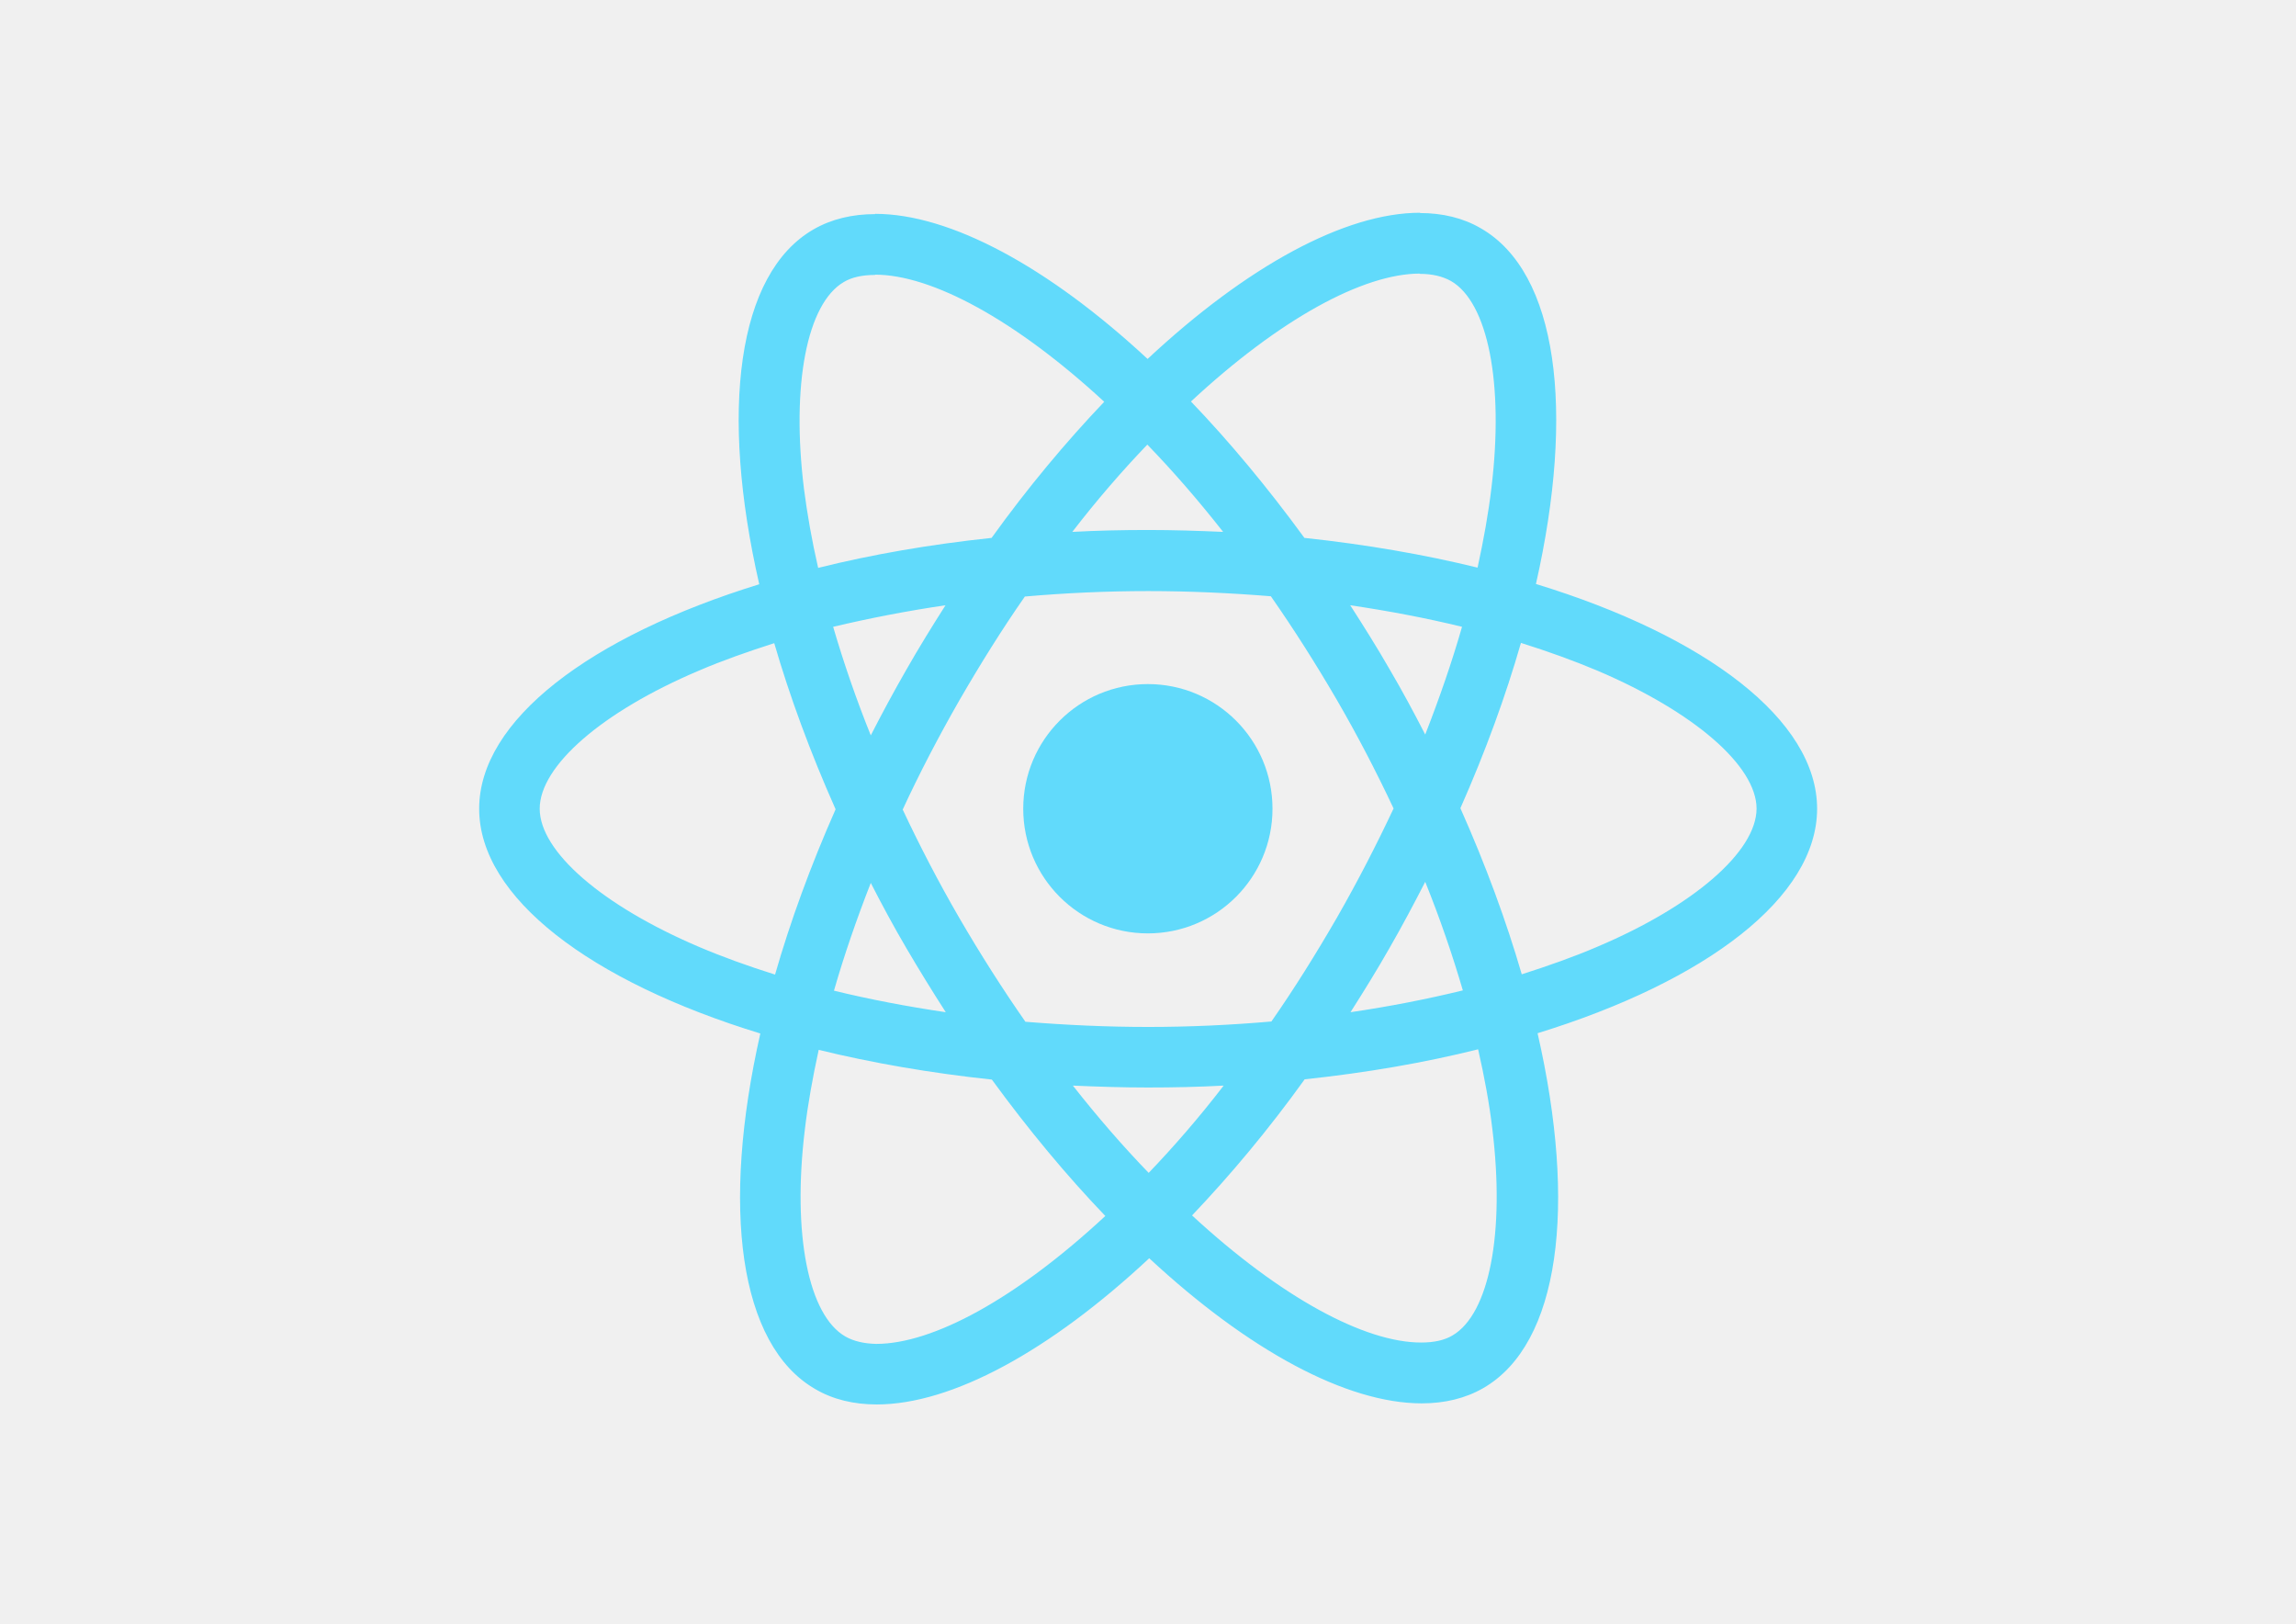
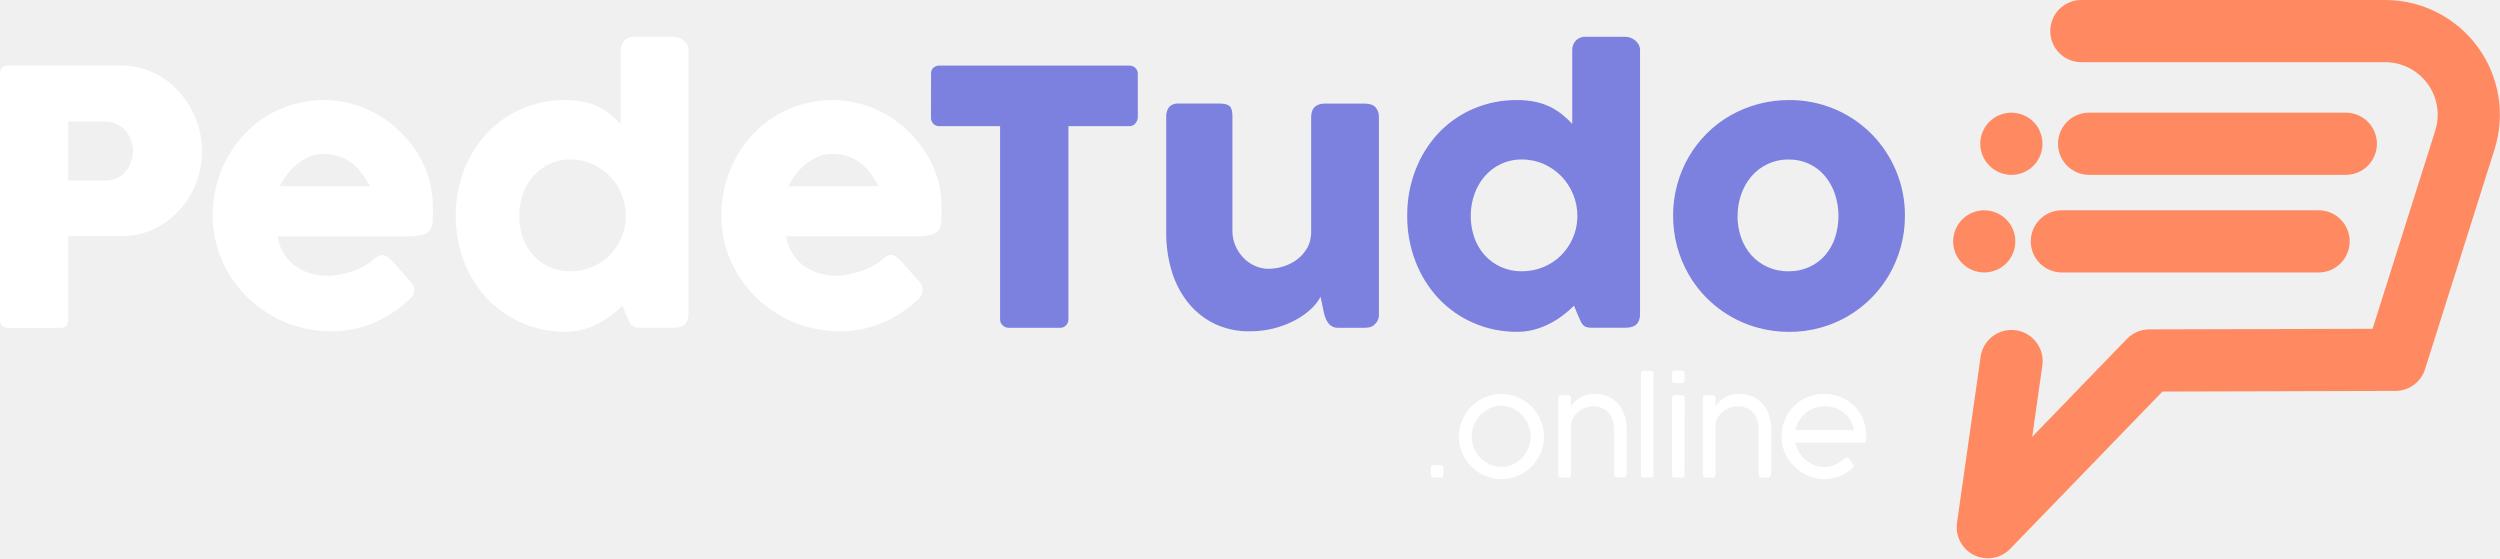
- <svg xmlns="http://www.w3.org/2000/svg" viewBox="0 0 841.9 595.3">
-   <g fill="#61DAFB">
-     <path d="M666.3 296.5c0-32.5-40.7-63.3-103.1-82.4 14.4-63.6 8-114.2-20.2-130.4-6.5-3.8-14.1-5.6-22.4-5.6v22.3c4.6 0 8.3.9 11.4 2.6 13.6 7.8 19.5 37.5 14.9 75.7-1.1 9.4-2.9 19.3-5.1 29.4-19.6-4.8-41-8.5-63.5-10.9-13.5-18.5-27.5-35.3-41.6-50 32.6-30.3 63.2-46.9 84-46.9V78c-27.5 0-63.5 19.6-99.9 53.6-36.4-33.8-72.4-53.2-99.9-53.2v22.3c20.7 0 51.4 16.5 84 46.6-14 14.7-28 31.4-41.3 49.9-22.6 2.4-44 6.1-63.6 11-2.3-10-4-19.7-5.2-29-4.7-38.2 1.1-67.9 14.6-75.8 3-1.8 6.9-2.6 11.5-2.6V78.5c-8.4 0-16 1.8-22.6 5.6-28.1 16.2-34.4 66.7-19.9 130.1-62.2 19.2-102.7 49.9-102.7 82.3 0 32.5 40.7 63.3 103.1 82.4-14.4 63.6-8 114.2 20.2 130.4 6.5 3.8 14.1 5.6 22.5 5.6 27.5 0 63.5-19.6 99.9-53.6 36.4 33.8 72.4 53.2 99.9 53.2 8.4 0 16-1.8 22.6-5.6 28.1-16.2 34.4-66.7 19.9-130.1 62-19.1 102.5-49.9 102.5-82.3zm-130.2-66.7c-3.7 12.9-8.3 26.2-13.5 39.5-4.1-8-8.4-16-13.1-24-4.6-8-9.5-15.8-14.4-23.4 14.2 2.1 27.9 4.7 41 7.9zm-45.8 106.5c-7.8 13.5-15.8 26.3-24.1 38.2-14.9 1.3-30 2-45.2 2-15.1 0-30.2-.7-45-1.9-8.3-11.9-16.4-24.6-24.2-38-7.6-13.1-14.5-26.4-20.8-39.8 6.2-13.4 13.2-26.8 20.7-39.9 7.8-13.5 15.8-26.3 24.1-38.2 14.9-1.3 30-2 45.2-2 15.1 0 30.2.7 45 1.9 8.3 11.9 16.4 24.6 24.2 38 7.6 13.1 14.5 26.4 20.8 39.8-6.3 13.4-13.2 26.8-20.7 39.9zm32.3-13c5.4 13.4 10 26.8 13.8 39.8-13.1 3.2-26.9 5.9-41.2 8 4.9-7.7 9.8-15.6 14.4-23.7 4.6-8 8.9-16.1 13-24.1zM421.2 430c-9.3-9.6-18.6-20.3-27.8-32 9 .4 18.2.7 27.5.7 9.4 0 18.7-.2 27.8-.7-9 11.7-18.3 22.4-27.5 32zm-74.4-58.9c-14.2-2.1-27.9-4.7-41-7.9 3.7-12.9 8.3-26.2 13.5-39.5 4.1 8 8.4 16 13.1 24 4.7 8 9.5 15.8 14.4 23.4zM420.7 163c9.3 9.6 18.6 20.3 27.8 32-9-.4-18.2-.7-27.5-.7-9.4 0-18.7.2-27.8.7 9-11.7 18.3-22.4 27.5-32zm-74 58.9c-4.9 7.7-9.8 15.6-14.4 23.7-4.6 8-8.9 16-13 24-5.4-13.4-10-26.8-13.8-39.8 13.1-3.1 26.9-5.8 41.2-7.9zm-90.5 125.2c-35.4-15.1-58.3-34.9-58.3-50.6 0-15.7 22.9-35.6 58.3-50.6 8.6-3.7 18-7 27.7-10.1 5.7 19.6 13.2 40 22.5 60.9-9.2 20.8-16.6 41.1-22.2 60.6-9.9-3.1-19.3-6.5-28-10.2zM310 490c-13.6-7.8-19.5-37.5-14.9-75.7 1.1-9.4 2.9-19.3 5.1-29.4 19.6 4.8 41 8.5 63.5 10.9 13.5 18.5 27.5 35.3 41.6 50-32.6 30.3-63.2 46.9-84 46.9-4.5-.1-8.3-1-11.3-2.7zm237.2-76.2c4.7 38.2-1.1 67.9-14.6 75.8-3 1.8-6.9 2.6-11.5 2.6-20.7 0-51.4-16.5-84-46.6 14-14.7 28-31.4 41.3-49.9 22.6-2.4 44-6.1 63.6-11 2.3 10.1 4.1 19.8 5.2 29.1zm38.5-66.7c-8.6 3.7-18 7-27.7 10.1-5.7-19.6-13.2-40-22.5-60.9 9.2-20.8 16.6-41.1 22.2-60.6 9.9 3.1 19.3 6.5 28.1 10.2 35.4 15.1 58.3 34.9 58.3 50.6-.1 15.7-23 35.6-58.4 50.6zM320.8 78.4z" />
-     <circle cx="420.9" cy="296.5" r="45.7" />
-     <path d="M520.5 78.1z" />
+ <svg xmlns="http://www.w3.org/2000/svg" viewBox="0 0 1099.22 245.48">
+   <defs>
+     <style>.cls-1{fill:#ff8961;}.cls-2{fill:#fff;}.cls-3{fill:#7c80de;}</style>
+   </defs>
+   <g id="Camada_2" data-name="Camada 2">
+     <g id="Camada_1-2" data-name="Camada 1">
+       <path class="cls-1" d="M874,245.48a13.67,13.67,0,0,1-13.53-15.59l10.38-73A13.67,13.67,0,0,1,898,160.68l-4.46,31.38L935.18,149a13.7,13.7,0,0,1,9.79-4.17l98.23-.27,27.55-87.15a23.1,23.1,0,0,0-22-30.07H915.14a13.67,13.67,0,1,1,0-27.34h133.59a50.44,50.44,0,0,1,48.09,65.65l-30.56,96.68a13.67,13.67,0,0,1-13,9.55l-102.46.28-66.95,69.16A13.64,13.64,0,0,1,874,245.48Z" />
+       <path class="cls-1" d="M1031.43,76.88H918.55a13.67,13.67,0,1,1,0-27.34h112.88a13.67,13.67,0,0,1,0,27.34Z" />
+       <path class="cls-1" d="M884.41,76.89c-.45,0-.9,0-1.35-.07a12.07,12.07,0,0,1-1.32-.21,11.74,11.74,0,0,1-1.3-.32,11,11,0,0,1-1.25-.46,13.84,13.84,0,0,1-2.37-1.25c-.37-.25-.74-.52-1.08-.8s-.68-.59-1-.9-.61-.65-.89-1A12.16,12.16,0,0,1,873,70.8a11.19,11.19,0,0,1-.68-1.15,13.35,13.35,0,0,1-.57-1.21c-.17-.41-.33-.83-.46-1.26s-.24-.86-.32-1.3-.15-.88-.21-1.32-.06-.9-.06-1.34,0-.91.06-1.35.12-.89.21-1.33.2-.87.32-1.3.29-.84.46-1.26.36-.81.57-1.21a12.37,12.37,0,0,1,.68-1.15q.38-.55.81-1.08c.28-.35.58-.68.89-1s.65-.61,1-.9.71-.55,1.08-.8a13.35,13.35,0,0,1,1.15-.68c.39-.21.81-.4,1.22-.57a13.31,13.31,0,0,1,1.25-.46c.43-.12.86-.23,1.3-.32s.88-.15,1.32-.21a15.22,15.22,0,0,1,2.7,0c.44.06.88.12,1.32.21s.87.2,1.3.32.84.29,1.26.46A14.26,14.26,0,0,1,892,51.84c.37.25.74.52,1.08.8s.68.59,1,.9.61.65.9,1,.55.71.8,1.08a12.37,12.37,0,0,1,.68,1.15A12.06,12.06,0,0,1,897,58c.17.42.33.84.46,1.26s.24.87.32,1.3a11.87,11.87,0,0,1,.21,1.33q.06.66.06,1.35c0,.44,0,.89-.06,1.34a11.7,11.7,0,0,1-.21,1.32c-.08.44-.2.87-.32,1.3s-.29.85-.46,1.26a14.26,14.26,0,0,1-1.25,2.36,12.05,12.05,0,0,1-.8,1.08c-.29.35-.59.68-.9,1s-.65.61-1,.9-.71.55-1.08.8a14.26,14.26,0,0,1-2.36,1.25,11.91,11.91,0,0,1-1.26.46,11.74,11.74,0,0,1-1.3.32,12.07,12.07,0,0,1-1.32.21C885.31,76.86,884.86,76.89,884.41,76.89Z" />
+       <path class="cls-1" d="M1019.46,119.8H906.58a13.67,13.67,0,0,1,0-27.34h112.88a13.67,13.67,0,1,1,0,27.34Z" />
+       <path class="cls-1" d="M872.45,119.8a12.34,12.34,0,0,1-1.35-.07,11.67,11.67,0,0,1-1.32-.2c-.44-.09-.87-.2-1.3-.33a11.1,11.1,0,0,1-1.26-.45,13.35,13.35,0,0,1-1.21-.57c-.39-.21-.78-.44-1.15-.68s-.74-.52-1.08-.8-.68-.59-1-.9-.61-.65-.9-1-.55-.71-.8-1.08a11.19,11.19,0,0,1-.68-1.15c-.21-.4-.4-.8-.58-1.21s-.32-.84-.45-1.26a11.74,11.74,0,0,1-.32-1.3,11.87,11.87,0,0,1-.21-1.33c0-.44-.07-.89-.07-1.34s0-.9.07-1.35a12.07,12.07,0,0,1,.21-1.32,11.74,11.74,0,0,1,.32-1.3q.2-.64.45-1.26c.18-.41.37-.82.58-1.21a11.19,11.19,0,0,1,.68-1.15c.25-.37.52-.73.8-1.08s.58-.68.9-1,.65-.61,1-.9a12,12,0,0,1,1.08-.79c.37-.25.76-.48,1.15-.69s.8-.4,1.21-.58.83-.31,1.26-.44a9.9,9.9,0,0,1,1.3-.33,11.67,11.67,0,0,1,1.32-.2,13.43,13.43,0,0,1,2.69,0,11.85,11.85,0,0,1,1.33.2,10.32,10.32,0,0,1,1.3.33c.42.13.84.27,1.26.44s.81.37,1.21.58.77.44,1.15.69.73.51,1.08.79.68.58,1,.9.61.66.9,1,.55.71.8,1.08.47.76.68,1.15a13.35,13.35,0,0,1,.57,1.21c.17.41.33.83.46,1.26s.23.86.32,1.3a12,12,0,0,1,.2,1.32,12.34,12.34,0,0,1,.07,1.35,13.85,13.85,0,0,1-.27,2.67c-.09.43-.2.88-.32,1.3s-.29.85-.46,1.26-.36.81-.57,1.21-.44.78-.68,1.15-.52.73-.8,1.08-.59.68-.9,1-.65.62-1,.9-.71.55-1.08.8-.76.47-1.15.68-.8.4-1.21.57a12.68,12.68,0,0,1-1.26.45c-.43.13-.87.24-1.3.33a13.85,13.85,0,0,1-2.67.27Z" />
+       <path class="cls-2" d="M0,32.41a3.81,3.81,0,0,1,.85-2.6,3.27,3.27,0,0,1,2.57-1H53a33.87,33.87,0,0,1,10.09,1.48,34.44,34.44,0,0,1,8.69,4.07,35.72,35.72,0,0,1,7.14,6.21,40.3,40.3,0,0,1,5.4,7.81,39.3,39.3,0,0,1,3.37,8.81,37.84,37.84,0,0,1,1.17,9.35,38.37,38.37,0,0,1-2.52,13.66,37.8,37.8,0,0,1-7.18,11.88A36.88,36.88,0,0,1,68,100.53a32.85,32.85,0,0,1-14.44,3.3H30v37q0,3.33-3.57,3.33h-23a3.66,3.66,0,0,1-2.49-.81A3.17,3.17,0,0,1,0,140.78Zm58.45,34a13.82,13.82,0,0,0-.82-4.65,13,13,0,0,0-2.36-4.16,12.76,12.76,0,0,0-3.77-3,10.62,10.62,0,0,0-5-1.16H30V79.38H46.5a11.11,11.11,0,0,0,5-1.13,11.79,11.79,0,0,0,3.77-2.91,12.77,12.77,0,0,0,2.32-4.11A14.36,14.36,0,0,0,58.45,66.41Z" />
+       <path class="cls-2" d="M179.23,132.32a51.48,51.48,0,0,1-15.37,9.81,46.73,46.73,0,0,1-18.08,3.54A52.73,52.73,0,0,1,109.06,131a51.5,51.5,0,0,1-11.33-16.18,48.7,48.7,0,0,1-4.19-20.26,52.62,52.62,0,0,1,6.4-25.23,51.33,51.33,0,0,1,7.45-10.28,47.58,47.58,0,0,1,9.82-8,48.93,48.93,0,0,1,11.8-5.2A47.63,47.63,0,0,1,142.44,44a45.82,45.82,0,0,1,12.5,1.71,48.88,48.88,0,0,1,11.37,4.81A49.83,49.83,0,0,1,176.05,58a50.36,50.36,0,0,1,7.61,9.51,46.25,46.25,0,0,1,4.93,11,42.26,42.26,0,0,1,1.74,12.08c0,2.69,0,4.88-.11,6.59a7.44,7.44,0,0,1-1.21,4.08,5.8,5.8,0,0,1-3.61,2.09,35.05,35.05,0,0,1-7.41.59H122.1a19.27,19.27,0,0,0,3.15,8.3,19.56,19.56,0,0,0,5.47,5.32,21.86,21.86,0,0,0,6.6,2.83,27.69,27.69,0,0,0,6.59.86,29.54,29.54,0,0,0,5.75-.59,40.86,40.86,0,0,0,5.7-1.55,33,33,0,0,0,5-2.25,16.61,16.61,0,0,0,3.69-2.68,15.58,15.58,0,0,1,2.13-1.51,3.56,3.56,0,0,1,4,.19,16.43,16.43,0,0,1,2.37,2l8.23,9.32a5.2,5.2,0,0,1,1.08,1.82,5.86,5.86,0,0,1,.23,1.67,4.31,4.31,0,0,1-.85,2.68A9.73,9.73,0,0,1,179.23,132.32ZM141.9,67.66a14.84,14.84,0,0,0-5.86,1.2,22.1,22.1,0,0,0-5.32,3.22,27.24,27.24,0,0,0-4.46,4.58,28.28,28.28,0,0,0-3.23,5.2H162.7a47.15,47.15,0,0,0-3.53-5.59,23.81,23.81,0,0,0-4.35-4.5,18.94,18.94,0,0,0-5.59-3A22.54,22.54,0,0,0,141.9,67.66Z" />
+       <path class="cls-2" d="M273.7,134.41a48,48,0,0,1-4.78,4.15,37.35,37.35,0,0,1-5.82,3.69,34.58,34.58,0,0,1-6.75,2.64,28.44,28.44,0,0,1-7.65,1,47.22,47.22,0,0,1-19.44-4A46.5,46.5,0,0,1,214,131.11a49.93,49.93,0,0,1-10-16.18,57.46,57.46,0,0,1,0-40.09,50,50,0,0,1,10-16.15A46,46,0,0,1,229.26,47.9,47.69,47.69,0,0,1,248.7,44a38.45,38.45,0,0,1,7.81.74,27.49,27.49,0,0,1,11.79,5.47,42.19,42.19,0,0,1,4.62,4.27V22.09a6.1,6.1,0,0,1,1.52-4.19A5.73,5.73,0,0,1,279,16.19h17.46a6,6,0,0,1,2.14.43,7.17,7.17,0,0,1,2.05,1.2,6.37,6.37,0,0,1,1.52,1.86,5,5,0,0,1,.58,2.41v116q0,6-6.29,6H281.23a6,6,0,0,1-2.41-.38,3.88,3.88,0,0,1-1.44-1.13,8.05,8.05,0,0,1-1-1.86c-.31-.75-.7-1.62-1.17-2.6ZM228.29,94.9a28.38,28.38,0,0,0,1.59,9.59,22.68,22.68,0,0,0,4.54,7.72,21.37,21.37,0,0,0,7.1,5.16,21.83,21.83,0,0,0,9.2,1.91,24.55,24.55,0,0,0,9.35-1.79,23.68,23.68,0,0,0,7.65-4.93A24.57,24.57,0,0,0,275.17,96V94.9a24.56,24.56,0,0,0-1.86-9.47,25.1,25.1,0,0,0-5.16-7.92,24.63,24.63,0,0,0-7.76-5.39,23.59,23.59,0,0,0-9.67-2,21.12,21.12,0,0,0-9.2,2,21.59,21.59,0,0,0-7.1,5.39,24.42,24.42,0,0,0-4.54,7.92A28.23,28.23,0,0,0,228.29,94.9Z" />
+       <path class="cls-2" d="M402.86,132.32a51.48,51.48,0,0,1-15.37,9.81,46.73,46.73,0,0,1-18.08,3.54A52.73,52.73,0,0,1,332.69,131a51.5,51.5,0,0,1-11.33-16.18,48.7,48.7,0,0,1-4.19-20.26,52.62,52.62,0,0,1,6.4-25.23A50.94,50.94,0,0,1,331,59.08a47.58,47.58,0,0,1,9.82-8,48.93,48.93,0,0,1,11.8-5.2A47.63,47.63,0,0,1,366.07,44a45.82,45.82,0,0,1,12.5,1.71,48.88,48.88,0,0,1,11.37,4.81A49.83,49.83,0,0,1,399.68,58a50.76,50.76,0,0,1,7.61,9.51,46.25,46.25,0,0,1,4.93,11A42.26,42.26,0,0,1,414,90.56c0,2.69,0,4.88-.11,6.59a7.44,7.44,0,0,1-1.21,4.08,5.8,5.8,0,0,1-3.61,2.09,35.05,35.05,0,0,1-7.41.59H345.73a19.27,19.27,0,0,0,3.15,8.3,19.56,19.56,0,0,0,5.47,5.32,21.86,21.86,0,0,0,6.6,2.83,27.69,27.69,0,0,0,6.59.86,29.54,29.54,0,0,0,5.75-.59,40.86,40.86,0,0,0,5.7-1.55,33,33,0,0,0,5.05-2.25,17.09,17.09,0,0,0,3.69-2.68,15.58,15.58,0,0,1,2.13-1.51,3.56,3.56,0,0,1,4,.19,16.43,16.43,0,0,1,2.37,2l8.22,9.32A5.1,5.1,0,0,1,405.5,126a5.86,5.86,0,0,1,.23,1.67,4.31,4.31,0,0,1-.85,2.68A9.73,9.73,0,0,1,402.86,132.32ZM365.53,67.66a14.84,14.84,0,0,0-5.86,1.2,22.1,22.1,0,0,0-5.32,3.22,27.69,27.69,0,0,0-4.47,4.58,28.77,28.77,0,0,0-3.22,5.2h39.67a47.15,47.15,0,0,0-3.53-5.59,23.81,23.81,0,0,0-4.35-4.5,18.94,18.94,0,0,0-5.59-3A22.54,22.54,0,0,0,365.53,67.66Z" />
+       <path class="cls-3" d="M409.38,32.25a3.15,3.15,0,0,1,1.05-2.48,3.82,3.82,0,0,1,2.6-.93h83.52a4,4,0,0,1,2.49.85,3.52,3.52,0,0,1,1.24,2.56V51.52a4.39,4.39,0,0,1-1,2.67,3.27,3.27,0,0,1-2.76,1.28H469.77v85a3.71,3.71,0,0,1-1,2.53,3.38,3.38,0,0,1-2.64,1.12H443.37a3.61,3.61,0,0,1-2.48-1.05,3.35,3.35,0,0,1-1.16-2.6v-85H413a3.61,3.61,0,0,1-2.6-1,3.88,3.88,0,0,1-1.05-2.94Z" />
+       <path class="cls-3" d="M604.29,142.8a4.72,4.72,0,0,1-2.13,1.09,10.27,10.27,0,0,1-2.14.23H588.3a5.25,5.25,0,0,1-2.4-.5,5.08,5.08,0,0,1-1.71-1.36,8,8,0,0,1-1.17-1.93,15.7,15.7,0,0,1-.77-2.25l-1.63-7.59a19.56,19.56,0,0,1-3.88,5.08,32.15,32.15,0,0,1-6.72,4.91,41.94,41.94,0,0,1-20.53,5.19,34.55,34.55,0,0,1-15.68-3.42,34.05,34.05,0,0,1-11.53-9.31,41.21,41.21,0,0,1-7.1-13.78,57.4,57.4,0,0,1-2.41-16.81V51.51a6.76,6.76,0,0,1,1.28-4.46,5.08,5.08,0,0,1,4.08-1.52h17.93c2.23,0,3.75.38,4.58,1.13s1.24,2.22,1.24,4.39v50.59a16,16,0,0,0,1.28,6.33,17.83,17.83,0,0,0,3.46,5.28,16,16,0,0,0,5.08,3.62,14.77,14.77,0,0,0,6.17,1.32,22.2,22.2,0,0,0,6.06-.93,20,20,0,0,0,6.05-2.92,16.53,16.53,0,0,0,4.66-5.09,14.26,14.26,0,0,0,1.86-7.46V51.28a7.28,7.28,0,0,1,.51-2.64,4.19,4.19,0,0,1,1.51-2,7.07,7.07,0,0,1,1.9-.85,8,8,0,0,1,2.06-.24H600c2.23,0,3.83.55,4.81,1.63a6.22,6.22,0,0,1,1.48,4.35v86.87a5.66,5.66,0,0,1-.66,2.71,5,5,0,0,1-1.82,1.95Z" />
+       <path class="cls-3" d="M692.08,134.41a49,49,0,0,1-4.77,4.15,37.92,37.92,0,0,1-5.83,3.69,34.58,34.58,0,0,1-6.75,2.64,28.37,28.37,0,0,1-7.64,1,47.27,47.27,0,0,1-19.45-4,46.5,46.5,0,0,1-15.29-10.83,49.74,49.74,0,0,1-10-16.18,54.89,54.89,0,0,1-3.61-20,54.74,54.74,0,0,1,3.61-20.06,49.81,49.81,0,0,1,10-16.15A46,46,0,0,1,647.64,47.9,47.74,47.74,0,0,1,667.09,44a38.42,38.42,0,0,1,7.8.74,28.15,28.15,0,0,1,6.44,2.13,28.73,28.73,0,0,1,5.36,3.34,42.1,42.1,0,0,1,4.61,4.27V22.09a6.1,6.1,0,0,1,1.52-4.19,5.75,5.75,0,0,1,4.54-1.71h17.46a5.91,5.91,0,0,1,2.14.43,7.22,7.22,0,0,1,2.06,1.2,6.34,6.34,0,0,1,1.51,1.86,5,5,0,0,1,.58,2.41v116q0,6-6.29,6H699.61a6,6,0,0,1-2.41-.38,3.85,3.85,0,0,1-1.43-1.13,7.7,7.7,0,0,1-1-1.86c-.31-.75-.7-1.62-1.17-2.6ZM646.67,94.9a28.38,28.38,0,0,0,1.59,9.59,22.68,22.68,0,0,0,4.54,7.72,21.41,21.41,0,0,0,7.11,5.16,21.75,21.75,0,0,0,9.19,1.91,24.64,24.64,0,0,0,9.36-1.79,23.74,23.74,0,0,0,7.64-4.93A24.57,24.57,0,0,0,693.55,96V94.9a24.56,24.56,0,0,0-1.86-9.47,25.1,25.1,0,0,0-5.16-7.92,24.63,24.63,0,0,0-7.76-5.39,23.59,23.59,0,0,0-9.67-2,21,21,0,0,0-9.19,2,21.63,21.63,0,0,0-7.11,5.39,24.42,24.42,0,0,0-4.54,7.92A28.23,28.23,0,0,0,646.67,94.9Z" />
+       <path class="cls-3" d="M735.63,94.9a51.59,51.59,0,0,1,1.82-13.74,50.32,50.32,0,0,1,13-22.47,49.32,49.32,0,0,1,10.29-7.88A51.89,51.89,0,0,1,786.7,44a50.6,50.6,0,0,1,36,14.71,51.33,51.33,0,0,1,10.87,16.15,50.21,50.21,0,0,1,4,20.06,50.73,50.73,0,0,1-1.83,13.7,52,52,0,0,1-5.12,12.23,50.45,50.45,0,0,1-30.35,23.28,50.81,50.81,0,0,1-13.55,1.79,51.93,51.93,0,0,1-13.7-1.79,50.31,50.31,0,0,1-30.43-23.28,51.36,51.36,0,0,1-6.94-25.93Zm28.33,0a28.38,28.38,0,0,0,1.59,9.59,23.09,23.09,0,0,0,4.5,7.72,21,21,0,0,0,7.07,5.16,22.13,22.13,0,0,0,9.35,1.91,21.3,21.3,0,0,0,9.12-1.91,20.32,20.32,0,0,0,6.91-5.16,22.78,22.78,0,0,0,4.35-7.72,30.83,30.83,0,0,0,0-19.06,24.55,24.55,0,0,0-4.35-7.92,20.34,20.34,0,0,0-16-7.37,21.41,21.41,0,0,0-9.35,2,21.17,21.17,0,0,0-7.07,5.39,24.88,24.88,0,0,0-4.5,7.92A28.23,28.23,0,0,0,764,94.9Z" />
+       <path class="cls-2" d="M634.62,208.73a1.1,1.1,0,0,1-1.25,1.25h-2.94c-.87,0-1.31-.41-1.31-1.25v-2.94a1.23,1.23,0,0,1,.35-.91,1.25,1.25,0,0,1,.9-.34h2.94a1.31,1.31,0,0,1,1,.35,1.25,1.25,0,0,1,.34.9Z" />
+       <path class="cls-2" d="M641.44,191.93a17.71,17.71,0,0,1,1.5-7.26,19.58,19.58,0,0,1,4-6,19.14,19.14,0,0,1,6-4,18.37,18.37,0,0,1,12.14-.81,18.1,18.1,0,0,1,4.47,1.91,19.17,19.17,0,0,1,6.75,6.76,18.53,18.53,0,0,1,1.91,14.37,17.87,17.87,0,0,1-1.91,4.46,19.45,19.45,0,0,1-2.95,3.8,19,19,0,0,1-8.27,4.83,18.4,18.4,0,0,1-9.84,0A18.89,18.89,0,0,1,644,201.34a19.48,19.48,0,0,1-1.91-4.46A17.72,17.72,0,0,1,641.44,191.93Zm5.67,0a13.14,13.14,0,0,0,1,5.14,13.78,13.78,0,0,0,2.8,4.25,13.45,13.45,0,0,0,4.13,2.9,12,12,0,0,0,5.08,1.09,11.79,11.79,0,0,0,5-1.09,13.48,13.48,0,0,0,4.11-2.9,13.67,13.67,0,0,0,2.76-4.25,13.36,13.36,0,0,0,0-10.24,13.88,13.88,0,0,0-2.76-4.32,13.39,13.39,0,0,0-4.11-3,11.53,11.53,0,0,0-5-1.12,11.68,11.68,0,0,0-5.08,1.12,13.35,13.35,0,0,0-4.13,3,14,14,0,0,0-2.8,4.32A13.13,13.13,0,0,0,647.11,191.93Z" />
+       <path class="cls-2" d="M690.69,178.56a19.14,19.14,0,0,1,1.8-2,13.7,13.7,0,0,1,2.23-1.71,12.84,12.84,0,0,1,2.76-1.23,11.43,11.43,0,0,1,3.39-.47,14.86,14.86,0,0,1,6.19,1.22,12.79,12.79,0,0,1,4.49,3.3,14.25,14.25,0,0,1,2.74,4.92,19.26,19.26,0,0,1,.93,6.05v19.37a2,2,0,0,1-.5,1.45,1.78,1.78,0,0,1-1.27.48h-2.11c-.71,0-1.16-.14-1.36-.42a2.58,2.58,0,0,1-.3-1.43V188.68a13.37,13.37,0,0,0-.47-3.49,9.5,9.5,0,0,0-1.54-3.24,8,8,0,0,0-2.84-2.37,9.31,9.31,0,0,0-4.33-.91,10.91,10.91,0,0,0-3.37.58A10.46,10.46,0,0,0,694,181a9.37,9.37,0,0,0-2.35,2.82,7.86,7.86,0,0,0-.93,3.85v21.08a1.11,1.11,0,0,1-1.26,1.25H686.5c-.9,0-1.34-.41-1.34-1.25V175a1.17,1.17,0,0,1,.37-.91,1.26,1.26,0,0,1,.88-.35h3a1.25,1.25,0,0,1,1,.38,1.21,1.21,0,0,1,.36.88Z" />
+       <path class="cls-2" d="M727,208.73a1.1,1.1,0,0,1-1.25,1.25h-2.94c-.89,0-1.34-.41-1.34-1.25V164.27a1.16,1.16,0,0,1,.37-.91,1.24,1.24,0,0,1,.88-.35h3a1.26,1.26,0,0,1,.95.37,1.25,1.25,0,0,1,.36.89Z" />
+       <path class="cls-2" d="M740.65,167.18a1.1,1.1,0,0,1-1.25,1.25h-2.94c-.89,0-1.34-.42-1.34-1.25v-2.94a1.17,1.17,0,0,1,.37-.91,1.26,1.26,0,0,1,.89-.35h3a1.3,1.3,0,0,1,1,.36,1.21,1.21,0,0,1,.35.9Zm0,41.55A1.1,1.1,0,0,1,739.4,210h-2.94c-.89,0-1.34-.41-1.34-1.25V175a1.17,1.17,0,0,1,.37-.91,1.26,1.26,0,0,1,.89-.35h3a1.27,1.27,0,0,1,1,.38,1.2,1.2,0,0,1,.35.88Z" />
+       <path class="cls-2" d="M754.26,178.56a20.22,20.22,0,0,1,1.79-2,13.79,13.79,0,0,1,2.24-1.71,13,13,0,0,1,2.75-1.23,11.55,11.55,0,0,1,3.4-.47,14.9,14.9,0,0,1,6.19,1.22,12.88,12.88,0,0,1,4.49,3.3,14.25,14.25,0,0,1,2.74,4.92,19.55,19.55,0,0,1,.92,6.05v19.37a1.91,1.91,0,0,1-.5,1.45A1.74,1.74,0,0,1,777,210H774.9q-1,0-1.35-.42a2.58,2.58,0,0,1-.3-1.43V188.68a13.8,13.8,0,0,0-.47-3.49,9.5,9.5,0,0,0-1.54-3.24,8,8,0,0,0-2.84-2.37,9.34,9.34,0,0,0-4.33-.91,10.81,10.81,0,0,0-3.37.58,10.46,10.46,0,0,0-3.16,1.73,9.26,9.26,0,0,0-2.36,2.82,8,8,0,0,0-.92,3.85v21.08A1.11,1.11,0,0,1,753,210h-2.93c-.9,0-1.35-.41-1.35-1.25V175a1.2,1.2,0,0,1,.37-.91,1.28,1.28,0,0,1,.89-.35h3a1.27,1.27,0,0,1,.95.38,1.21,1.21,0,0,1,.36.88Z" />
+       <path class="cls-2" d="M810.87,201.69a4.53,4.53,0,0,1,.55-.43,1.06,1.06,0,0,1,.62-.2,1.11,1.11,0,0,1,.83.51l.92,1.26c.24.32.43.58.59.77s.26.36.34.45a2.41,2.41,0,0,1,.23.36,1.07,1.07,0,0,1,.08.41,1.19,1.19,0,0,1-.24.67,4.1,4.1,0,0,1-.84.84,23.25,23.25,0,0,1-2.56,1.76,19.18,19.18,0,0,1-2.77,1.35,18.16,18.16,0,0,1-11.38.53,18.82,18.82,0,0,1-4.47-1.91,19.58,19.58,0,0,1-3.82-2.95,19.84,19.84,0,0,1-3-3.79,18.56,18.56,0,0,1-1.94-4.47,17.72,17.72,0,0,1-.68-4.95,19.15,19.15,0,0,1,2.46-9.44,18.54,18.54,0,0,1,2.87-3.79,18.09,18.09,0,0,1,3.78-2.94,18.92,18.92,0,0,1,4.53-1.89,19.63,19.63,0,0,1,9.4-.19,19.62,19.62,0,0,1,4.05,1.41,19.06,19.06,0,0,1,3.64,2.3,18.34,18.34,0,0,1,3,3.13,17,17,0,0,1,2.71,5.59,25.32,25.32,0,0,1,.83,7.22c0,.89-.42,1.34-1.26,1.34h-30a12.85,12.85,0,0,0,1.69,4.22,14.37,14.37,0,0,0,2.91,3.38,13.15,13.15,0,0,0,3.78,2.25,11.58,11.58,0,0,0,4.31.82,12.29,12.29,0,0,0,2.83-.3,11.39,11.39,0,0,0,2.31-.8,11.81,11.81,0,0,0,1.93-1.14c.59-.43,1.16-.87,1.71-1.33Zm-15.63-21.11a14.33,14.33,0,0,0-3.74,3.67,13.1,13.1,0,0,0-2.14,4.86h25.79a11.37,11.37,0,0,0-1.47-4.31,12.12,12.12,0,0,0-2.9-3.31,13.25,13.25,0,0,0-3.92-2.12,13.79,13.79,0,0,0-4.52-.76,14.16,14.16,0,0,0-3.66.49A12.92,12.92,0,0,0,795.24,180.58Z" />
+     </g>
  </g>
</svg>
